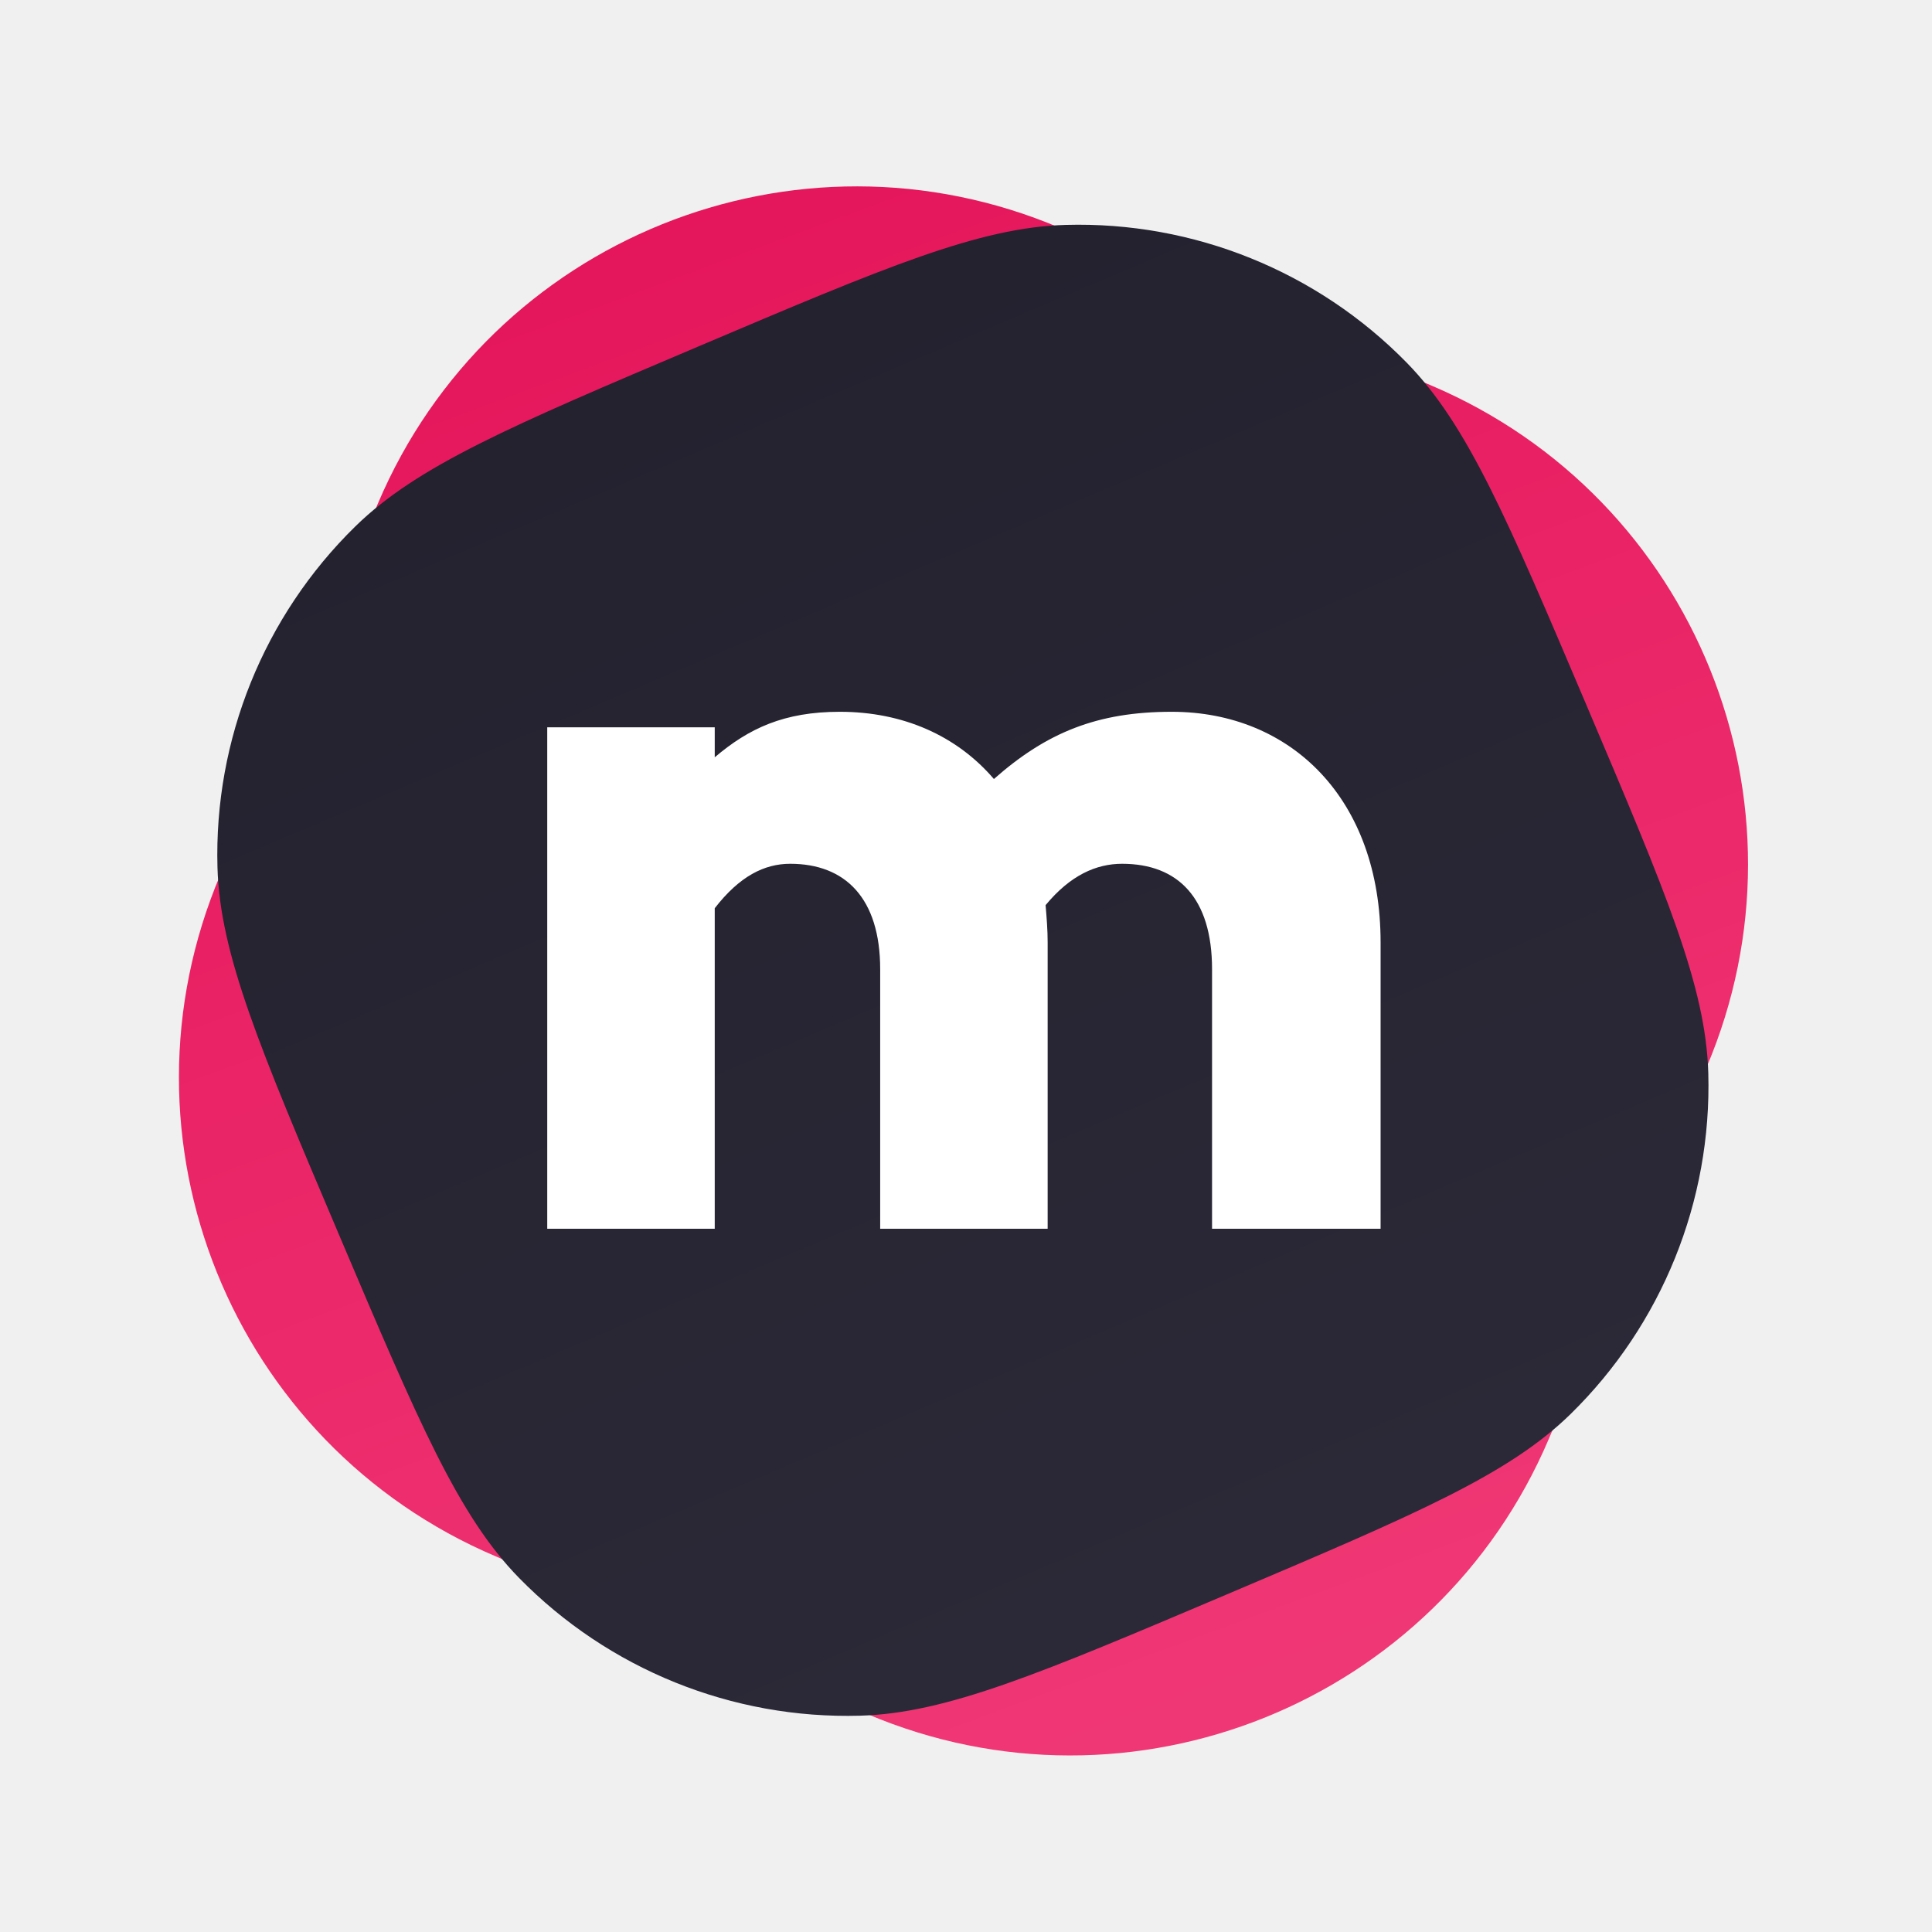
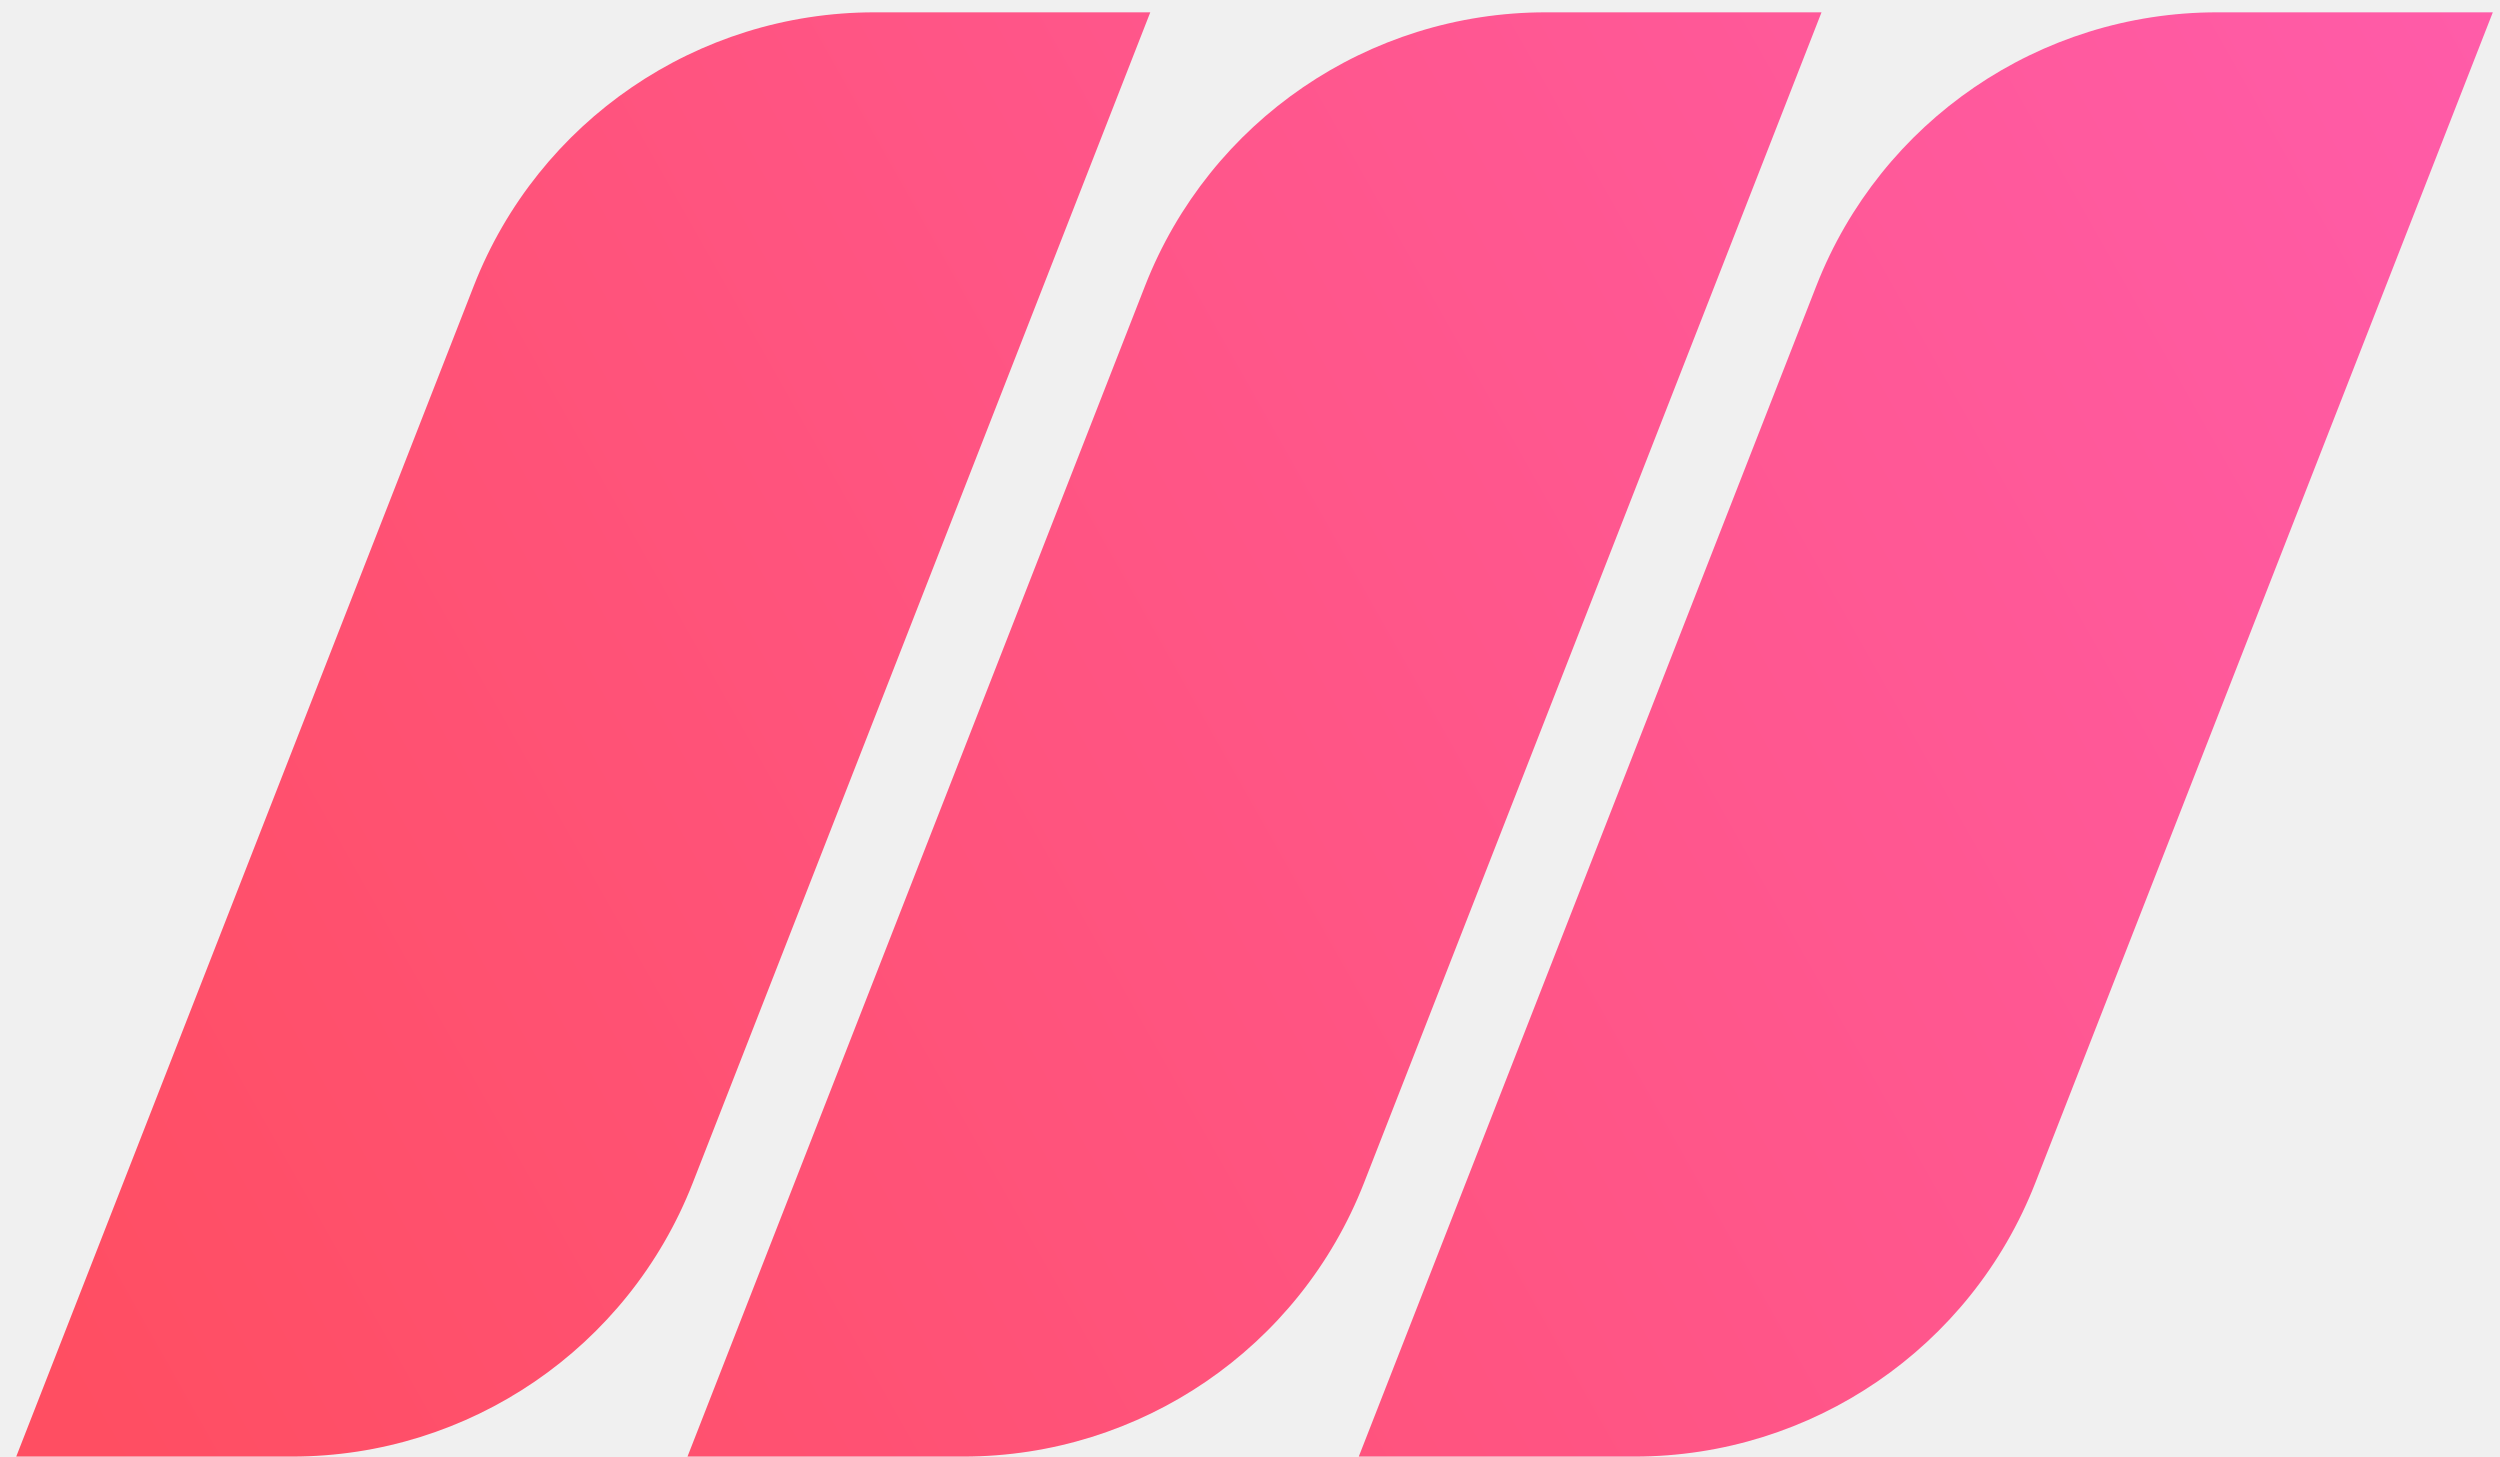
- <svg xmlns="http://www.w3.org/2000/svg" width="76" height="76" viewBox="0 0 76 76" fill="none">
-   <path d="M14.869 19.8C19.283 9.4 31.292 4.548 41.692 8.963L56.295 15.161C66.694 19.576 71.546 31.585 67.132 41.984L60.933 56.587C56.519 66.987 44.51 71.838 34.111 67.424L19.507 61.226C9.108 56.811 4.256 44.802 8.67 34.403L14.869 19.8Z" fill="url(#paint0_linear)" />
-   <path fill-rule="evenodd" clip-rule="evenodd" d="M13.341 48.584C10.214 41.218 8.651 37.535 8.555 34.123C8.415 29.093 10.379 24.232 13.974 20.711C16.413 18.323 20.096 16.759 27.462 13.633C34.829 10.506 38.512 8.942 41.924 8.847C46.954 8.706 51.815 10.67 55.336 14.266C57.724 16.704 59.287 20.388 62.414 27.754C65.541 35.12 67.104 38.803 67.2 42.215C67.34 47.245 65.376 52.106 61.781 55.627C59.342 58.015 55.659 59.579 48.293 62.706C40.926 65.832 37.243 67.396 33.831 67.491C28.801 67.632 23.94 65.668 20.419 62.072C18.031 59.634 16.468 55.95 13.341 48.584Z" fill="url(#paint1_linear)" />
-   <path fill-rule="evenodd" clip-rule="evenodd" d="M46.093 28C50.811 28 54.309 31.457 54.309 37.07V48.336H47.679V38.127C47.679 35.321 46.337 33.979 44.141 33.979C43.124 33.979 42.107 34.426 41.131 35.606C41.172 36.094 41.212 36.582 41.212 37.07V48.336H34.624V38.127C34.624 35.321 33.241 33.979 31.085 33.979C30.068 33.979 29.092 34.467 28.116 35.728V48.336H21.527V28.61H28.116V29.79C29.458 28.651 30.841 28 33.038 28C35.519 28 37.633 28.936 39.098 30.644C41.172 28.813 43.165 28 46.093 28Z" fill="white" />
+ <svg xmlns="http://www.w3.org/2000/svg" width="127" height="74" viewBox="0 0 127 74" fill="none">
+   <path d="M0.825 73.993L24.069 14.522C27.344 6.142 35.422 0.626 44.42 0.626H58.434L35.19 60.097C31.914 68.477 23.836 73.993 14.838 73.993H0.825Z" fill="url(#paint0_linear_0_6)" />
+   <path d="M34.925 73.993L58.168 14.523C61.444 6.142 69.522 0.626 78.52 0.626H92.533L69.289 60.097C66.014 68.477 57.936 73.993 48.938 73.993H34.925Z" fill="url(#paint1_linear_0_6)" />
+   <path d="M69.026 73.993L92.27 14.523C95.546 6.142 103.623 0.626 112.621 0.626H126.635L103.391 60.097C100.115 68.477 92.037 73.993 83.04 73.993H69.026Z" fill="url(#paint2_linear_0_6)" />
  <defs>
-     <linearGradient id="paint0_linear" x1="-10.62" y1="15.776" x2="16.372" y2="88.913" gradientUnits="userSpaceOnUse">
-       <stop stop-color="#E41359" />
-       <stop offset="1" stop-color="#F23C79" />
+     <linearGradient id="paint0_linear_0_6" x1="126.635" y1="-4.978" x2="0.825" y2="66.098" gradientUnits="userSpaceOnUse">
+       <stop stop-color="#FF5CAA" />
+       <stop offset="1" stop-color="#FF4E62" />
    </linearGradient>
-     <linearGradient id="paint1_linear" x1="2.926" y1="24.048" x2="23.756" y2="73.121" gradientUnits="userSpaceOnUse">
-       <stop stop-color="#24222F" />
-       <stop offset="1" stop-color="#2B2937" />
+     <linearGradient id="paint1_linear_0_6" x1="126.635" y1="-4.978" x2="0.825" y2="66.098" gradientUnits="userSpaceOnUse">
+       <stop stop-color="#FF5CAA" />
+       <stop offset="1" stop-color="#FF4E62" />
+     </linearGradient>
+     <linearGradient id="paint2_linear_0_6" x1="126.635" y1="-4.978" x2="0.825" y2="66.098" gradientUnits="userSpaceOnUse">
+       <stop stop-color="#FF5CAA" />
+       <stop offset="1" stop-color="#FF4E62" />
    </linearGradient>
  </defs>
</svg>
